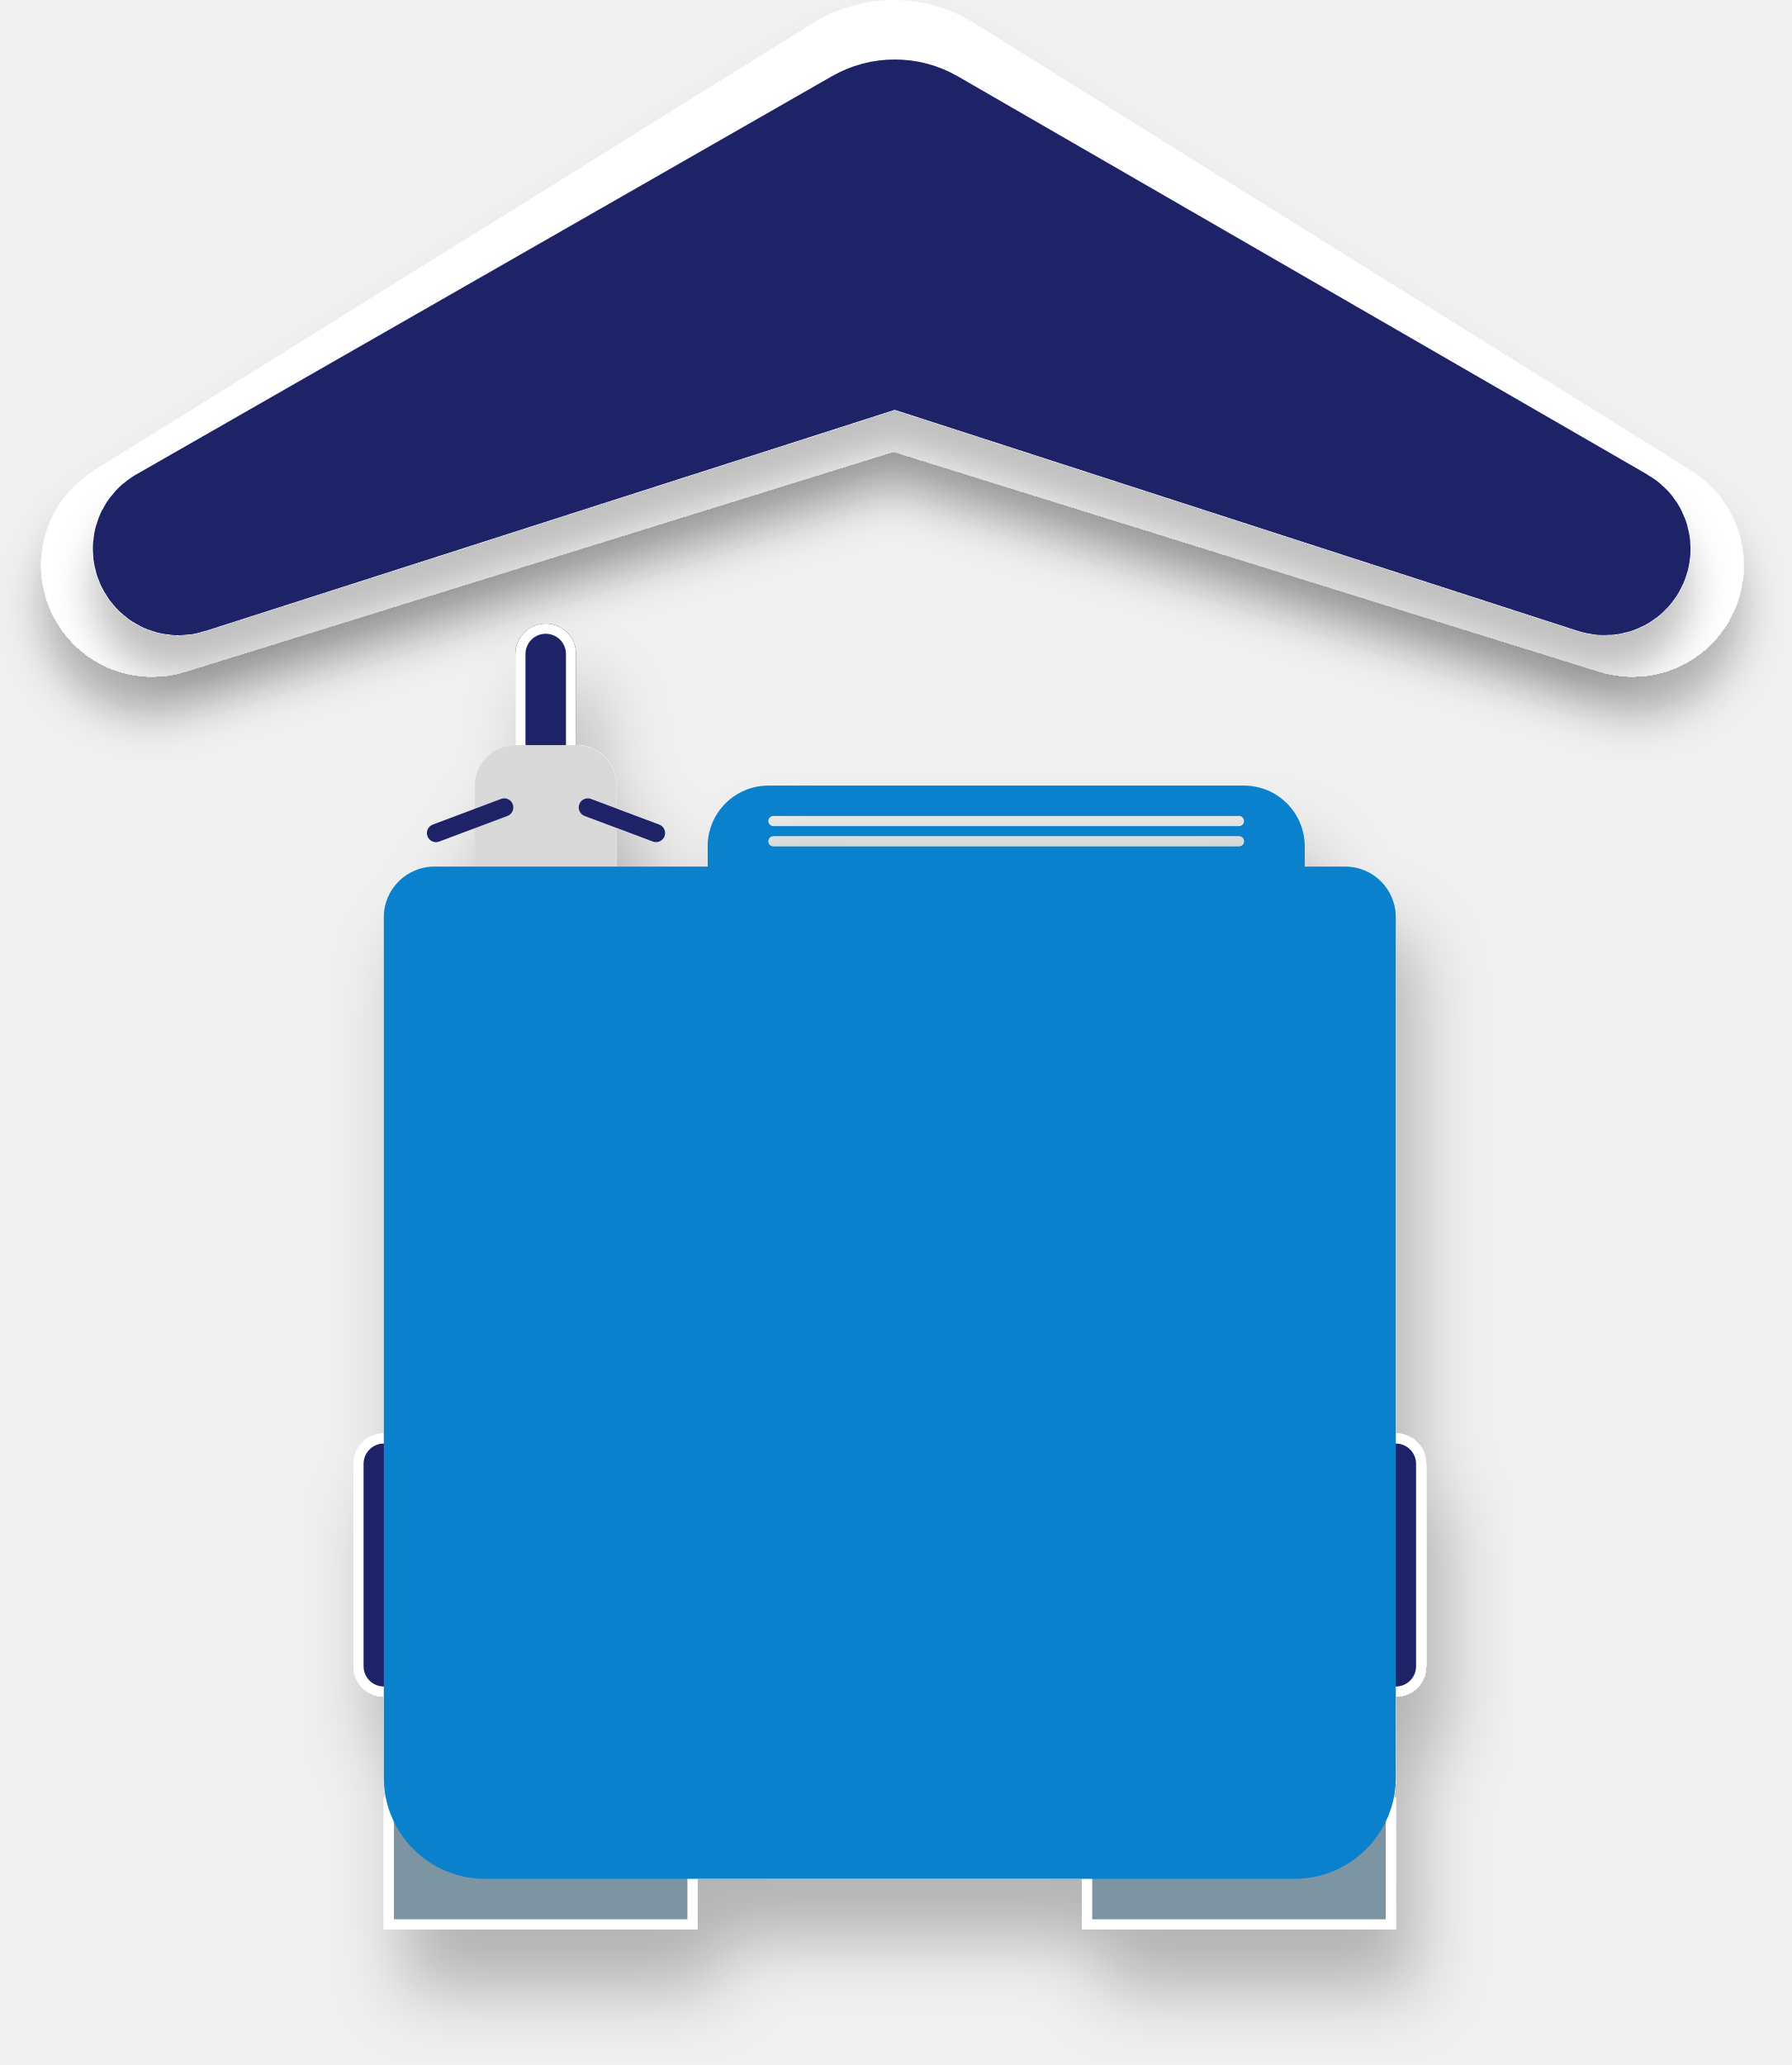
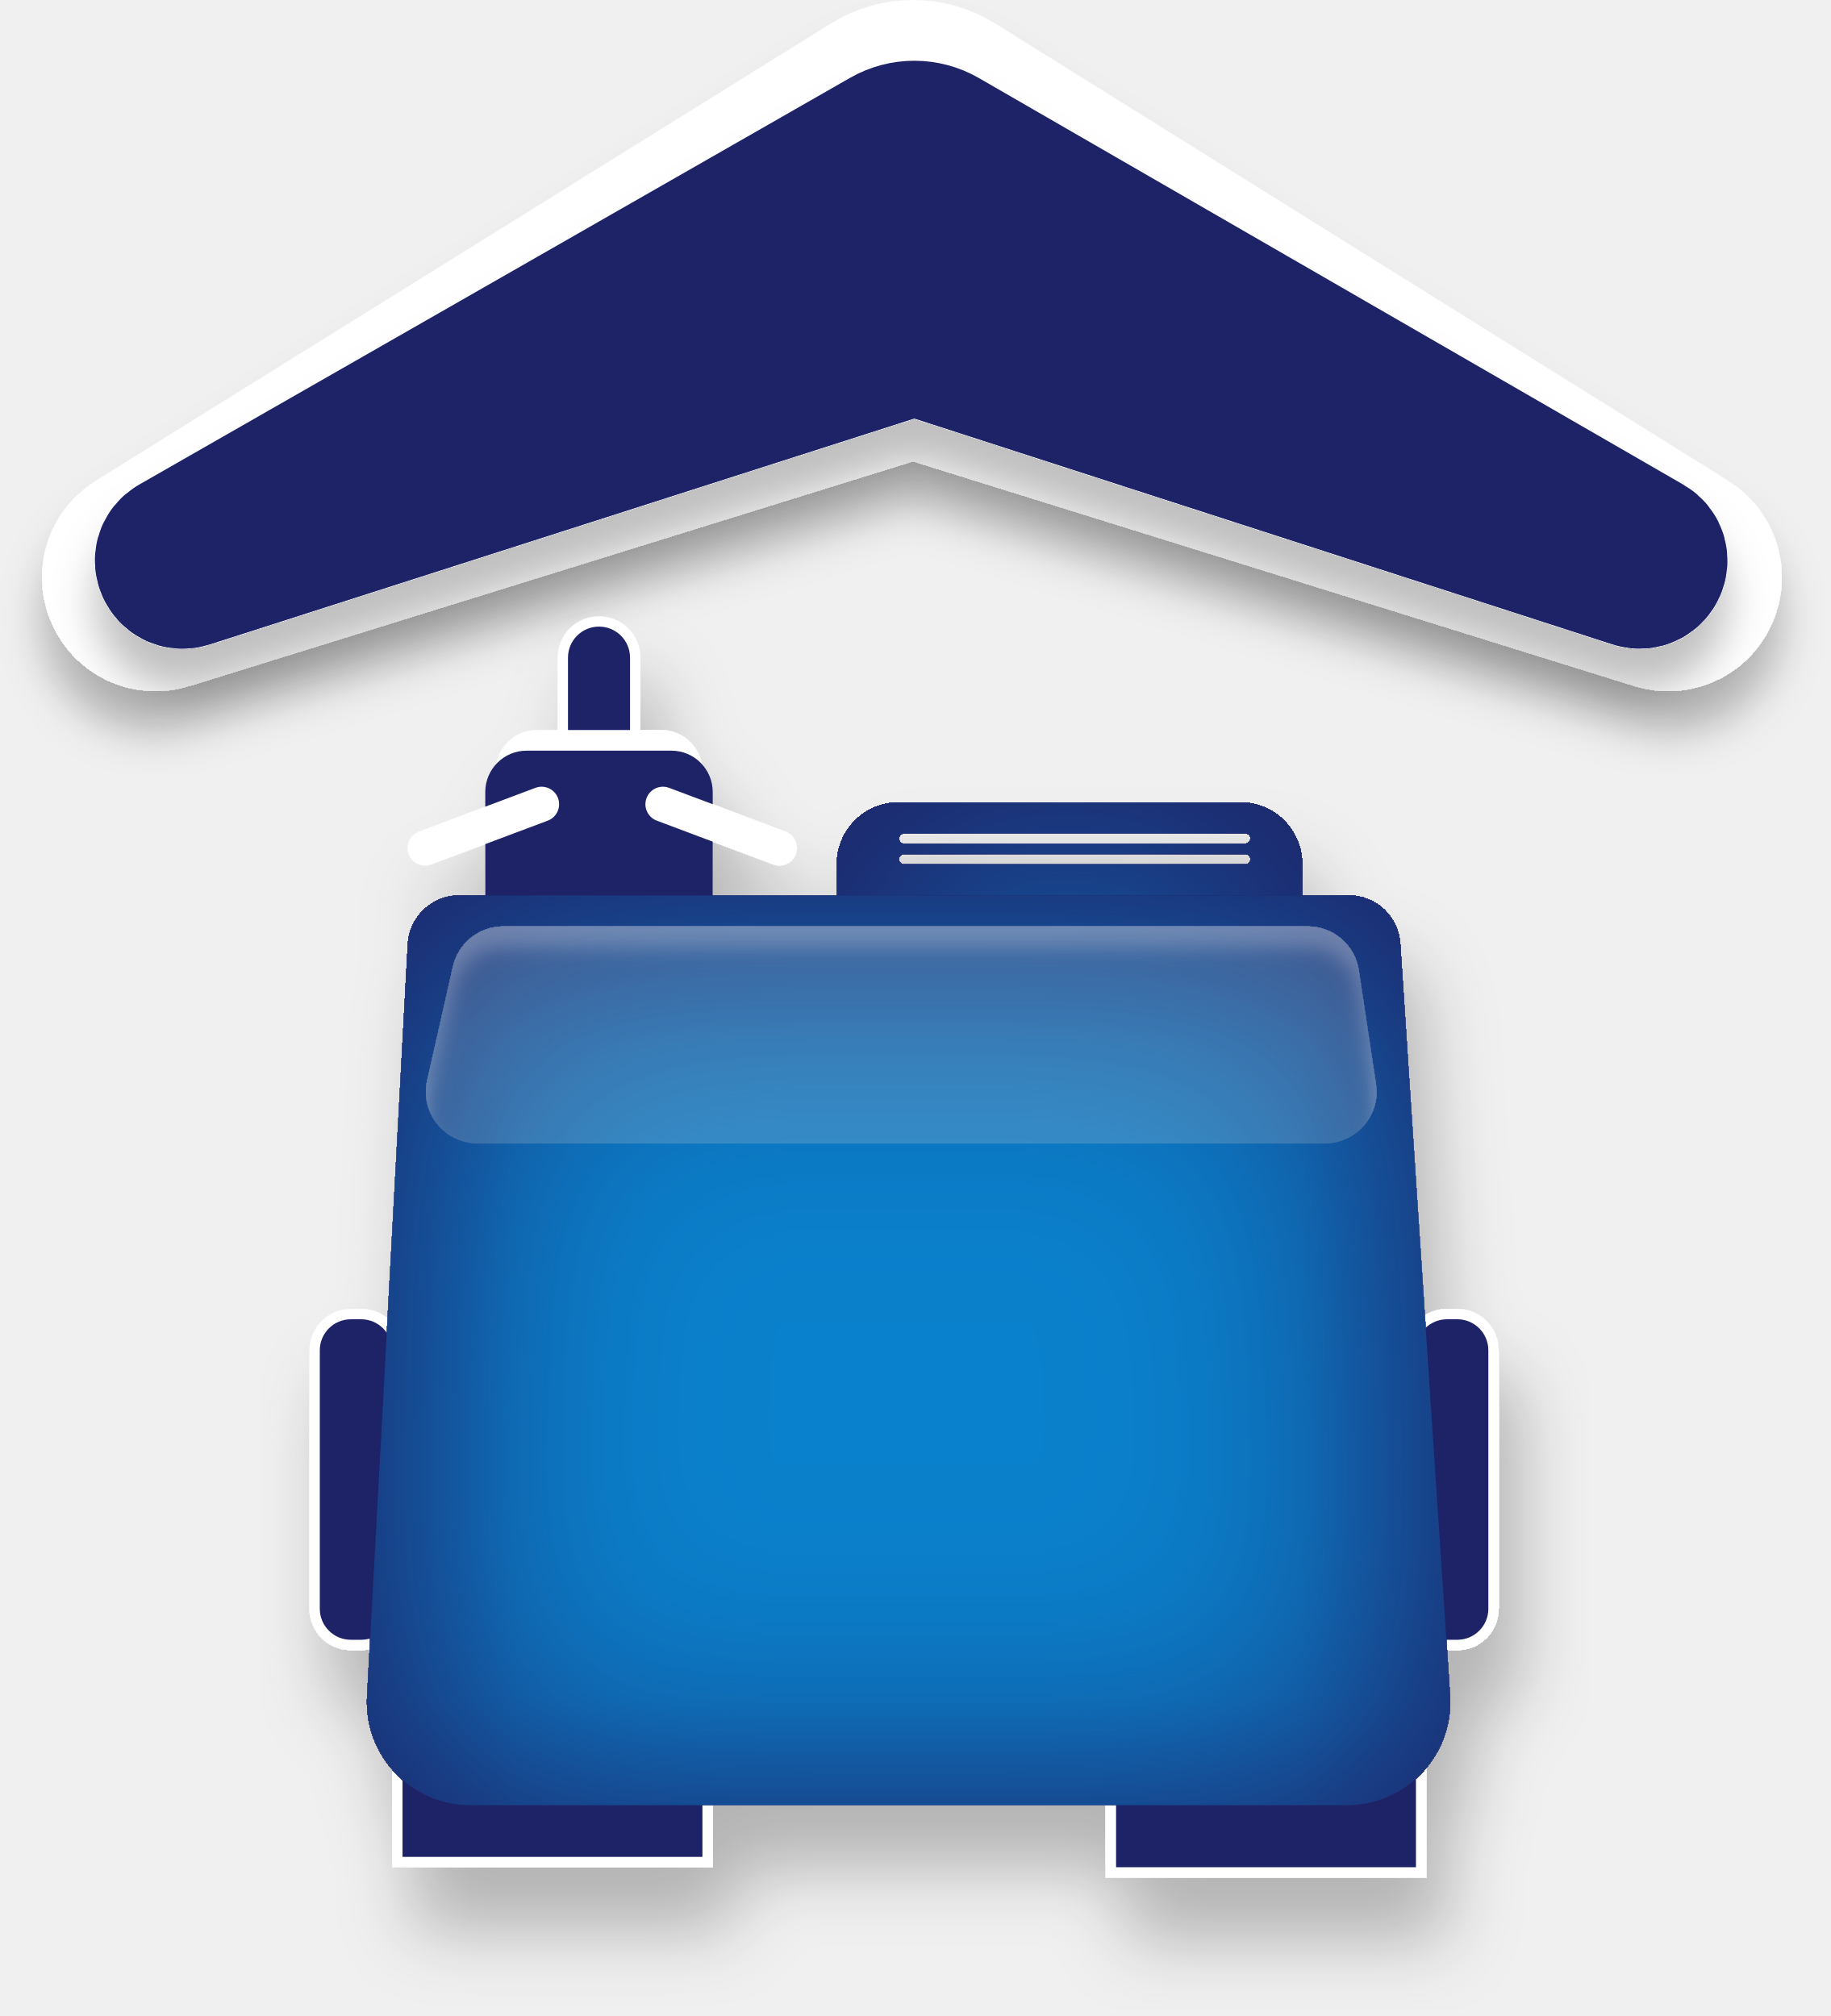
- <svg xmlns="http://www.w3.org/2000/svg" width="177" height="204" viewBox="0 0 177 204" fill="none">
+ <svg xmlns="http://www.w3.org/2000/svg" width="177" height="195" viewBox="0 0 177 195" fill="none">
  <g filter="url(#filter0_d_2_2)">
    <path d="M85.651 10.755L14.539 54.995C13.543 55.614 14.243 57.147 15.363 56.799L88.297 34.147L161.004 56.797C162.123 57.146 162.826 55.615 161.831 54.994L90.94 10.758C89.322 9.749 87.271 9.747 85.651 10.755Z" fill="white" />
    <path d="M85.651 10.755L14.539 54.995C13.543 55.614 14.243 57.147 15.363 56.799L88.297 34.147L161.004 56.797C162.123 57.146 162.826 55.615 161.831 54.994L90.94 10.758C89.322 9.749 87.271 9.747 85.651 10.755Z" stroke="white" stroke-width="20" />
  </g>
  <g filter="url(#filter1_d_2_2)">
-     <path d="M122.925 77.609C126.239 77.609 128.925 80.295 128.925 83.609V101.609C128.925 104.923 126.239 107.609 122.925 107.609H75.925C72.612 107.609 69.925 104.923 69.925 101.609V83.609C69.925 80.295 72.612 77.609 75.925 77.609H122.925ZM76.425 82.609C76.149 82.609 75.925 82.833 75.925 83.109C75.925 83.385 76.149 83.609 76.425 83.609H122.425C122.701 83.609 122.925 83.385 122.925 83.109C122.925 82.833 122.701 82.609 122.425 82.609H76.425ZM76.425 80.609C76.149 80.609 75.925 80.833 75.925 81.109C75.925 81.385 76.149 81.609 76.425 81.609H122.425C122.701 81.609 122.925 81.385 122.925 81.109C122.925 80.833 122.701 80.609 122.425 80.609H76.425Z" fill="#0A81CC" />
-     <rect x="50.925" y="61.609" width="6" height="24" rx="3" fill="black" />
-     <rect x="51.425" y="62.109" width="5" height="23" rx="2.5" fill="#1E2368" stroke="white" />
-     <rect x="46.925" y="73.609" width="14" height="24" rx="4" fill="#D9D9D9" />
-     <path d="M42.942 81.926L49.685 79.393C49.891 79.316 50.121 79.42 50.198 79.626C50.276 79.832 50.171 80.061 49.965 80.139L43.222 82.672C43.016 82.749 42.787 82.645 42.709 82.439C42.632 82.233 42.736 82.004 42.942 81.926Z" fill="#D9D9D9" stroke="#1E2368" />
-     <rect x="35.425" y="142.109" width="5" height="25" rx="2.5" fill="#1E2368" stroke="white" />
-     <rect x="135.425" y="142.109" width="5" height="25" rx="2.5" fill="#1E2368" stroke="white" />
-     <rect x="38.425" y="178.109" width="30" height="12" fill="#7D95A3" stroke="white" />
-     <rect x="107.425" y="178.109" width="30" height="12" fill="#7D95A3" stroke="white" />
-     <path d="M37.925 90.609C37.925 87.847 40.164 85.609 42.925 85.609H132.925C135.687 85.609 137.925 87.847 137.925 90.609V175.609C137.925 181.132 133.448 185.609 127.925 185.609H47.925C42.402 185.609 37.925 181.132 37.925 175.609V90.609Z" fill="#0A81CC" />
-     <path fill-rule="evenodd" clip-rule="evenodd" d="M122.425 172.109V101.609H51.925V172.109H122.425Z" fill="#0A81CC" />
-     <path d="M58.222 79.393L64.966 81.926C65.171 82.004 65.276 82.233 65.198 82.439C65.121 82.645 64.891 82.749 64.685 82.672L57.942 80.139C57.736 80.061 57.632 79.832 57.709 79.626C57.787 79.42 58.017 79.316 58.222 79.393Z" fill="#D9D9D9" stroke="#1E2368" />
+     <g filter="url(#filter2_i_2_2)">
+       <path d="M119.925 77.609C123.239 77.609 125.925 80.295 125.925 83.609V101.609C125.925 104.923 123.239 107.609 119.925 107.609H86.925C83.612 107.609 80.925 104.923 80.925 101.609V83.609C80.925 80.295 83.612 77.609 86.925 77.609H119.925ZM87.425 82.609C87.149 82.609 86.925 82.833 86.925 83.109C86.925 83.385 87.149 83.609 87.425 83.609H120.425C120.701 83.609 120.925 83.385 120.925 83.109C120.925 82.833 120.701 82.609 120.425 82.609H87.425ZM87.425 80.609C87.149 80.609 86.925 80.833 86.925 81.109C86.925 81.385 87.149 81.609 87.425 81.609H120.425C120.701 81.609 120.925 81.385 120.925 81.109C120.925 80.833 120.701 80.609 120.425 80.609H87.425Z" fill="#0A81CC" />
+     </g>
+     <rect x="54.425" y="60.109" width="7" height="25" rx="3.5" fill="#1E2368" stroke="white" />
+     <rect x="47.925" y="70.609" width="20" height="24" rx="4" fill="white" />
+     <rect x="46.925" y="72.609" width="22" height="24" rx="4" fill="#1E2368" />
+     <rect x="136.425" y="127.109" width="8" height="32" rx="3.5" fill="#1E2368" stroke="white" />
+     <rect x="30.425" y="127.109" width="8" height="32" rx="3.5" fill="#1E2368" stroke="white" />
+     <rect x="38.425" y="168.109" width="30" height="12" fill="#1E2368" stroke="white" />
+     <rect x="107.425" y="169.109" width="30" height="12" fill="#1E2368" stroke="white" />
+     <g filter="url(#filter3_i_2_2)">
+       <path d="M39.439 91.338C39.583 88.686 41.775 86.609 44.431 86.609H130.416C133.049 86.609 135.231 88.651 135.405 91.278L140.219 163.948C140.601 169.718 136.024 174.609 130.241 174.609H45.482C39.746 174.609 35.186 169.795 35.497 164.068L39.439 91.338Z" fill="#0A81CC" />
+     </g>
+     <path d="M62.521 77.196C62.85 76.319 63.828 75.876 64.704 76.205L75.968 80.436C76.844 80.766 77.288 81.743 76.959 82.619C76.629 83.496 75.652 83.939 74.776 83.61L63.512 79.379C62.636 79.049 62.192 78.072 62.521 77.196Z" fill="white" />
+     <path d="M39.521 82.619C39.192 81.743 39.636 80.766 40.512 80.436L51.776 76.205C52.652 75.876 53.629 76.319 53.959 77.196C54.288 78.072 53.844 79.049 52.968 79.379L41.704 83.61C40.828 83.939 39.851 83.496 39.521 82.619Z" fill="white" />
  </g>
-   <g filter="url(#filter2_d_2_2)">
+   <g filter="url(#filter4_d_2_2)">
    <path d="M85.931 14.037L17.183 53.383C16.141 53.979 16.842 55.57 17.985 55.203L88.425 32.609L158.234 55.197C159.376 55.566 160.081 53.979 159.042 53.38L90.914 14.046C89.373 13.156 87.475 13.153 85.931 14.037Z" fill="#1E2368" />
    <path d="M85.931 14.037L17.183 53.383C16.141 53.979 16.842 55.57 17.985 55.203L88.425 32.609L158.234 55.197C159.376 55.566 160.081 53.979 159.042 53.38L90.914 14.046C89.373 13.156 87.475 13.153 85.931 14.037Z" stroke="#1E2368" stroke-width="15" />
+   </g>
+   <g filter="url(#filter5_i_2_2)">
+     <path d="M43.796 93.505C44.312 91.227 46.337 89.609 48.673 89.609H126.455C128.928 89.609 131.03 91.417 131.399 93.863L133.058 104.863C133.515 107.887 131.173 110.609 128.114 110.609H46.183C42.977 110.609 40.599 107.633 41.307 104.505L43.796 93.505Z" fill="#D9D9D9" fill-opacity="0.2" />
  </g>
  <defs>
    <filter id="filter0_d_2_2" x="0" y="0" width="176.368" height="74.907" filterUnits="userSpaceOnUse" color-interpolation-filters="sRGB">
      <feFlood flood-opacity="0" result="BackgroundImageFix" />
      <feColorMatrix in="SourceAlpha" type="matrix" values="0 0 0 0 0 0 0 0 0 0 0 0 0 0 0 0 0 0 127 0" result="hardAlpha" />
      <feOffset dy="4" />
      <feGaussianBlur stdDeviation="2" />
      <feComposite in2="hardAlpha" operator="out" />
      <feColorMatrix type="matrix" values="0 0 0 0 0 0 0 0 0 0 0 0 0 0 0 0 0 0 0.25 0" />
      <feBlend mode="normal" in2="BackgroundImageFix" result="effect1_dropShadow_2_2" />
      <feBlend mode="normal" in="SourceGraphic" in2="effect1_dropShadow_2_2" result="shape" />
    </filter>
-     <filter id="filter1_d_2_2" x="30.125" y="60.809" width="119.6" height="142.6" filterUnits="userSpaceOnUse" color-interpolation-filters="sRGB">
+     <filter id="filter1_d_2_2" x="25.125" y="58.809" width="128.6" height="135.6" filterUnits="userSpaceOnUse" color-interpolation-filters="sRGB">
      <feFlood flood-opacity="0" result="BackgroundImageFix" />
      <feColorMatrix in="SourceAlpha" type="matrix" values="0 0 0 0 0 0 0 0 0 0 0 0 0 0 0 0 0 0 127 0" result="hardAlpha" />
      <feOffset dx="2" dy="6" />
      <feGaussianBlur stdDeviation="3.4" />
      <feComposite in2="hardAlpha" operator="out" />
      <feColorMatrix type="matrix" values="0 0 0 0 0 0 0 0 0 0 0 0 0 0 0 0 0 0 0.25 0" />
      <feBlend mode="normal" in2="BackgroundImageFix" result="effect1_dropShadow_2_2" />
      <feBlend mode="normal" in="SourceGraphic" in2="effect1_dropShadow_2_2" result="shape" />
    </filter>
-     <filter id="filter2_d_2_2" x="5.127" y="5.876" width="165.969" height="64.93" filterUnits="userSpaceOnUse" color-interpolation-filters="sRGB">
+     <filter id="filter2_i_2_2" x="80.925" y="77.609" width="45" height="34" filterUnits="userSpaceOnUse" color-interpolation-filters="sRGB">
+       <feFlood flood-opacity="0" result="BackgroundImageFix" />
+       <feBlend mode="normal" in="SourceGraphic" in2="BackgroundImageFix" result="shape" />
+       <feColorMatrix in="SourceAlpha" type="matrix" values="0 0 0 0 0 0 0 0 0 0 0 0 0 0 0 0 0 0 127 0" result="hardAlpha" />
+       <feMorphology radius="96" operator="erode" in="SourceAlpha" result="effect1_innerShadow_2_2" />
+       <feOffset dy="4" />
+       <feGaussianBlur stdDeviation="15.2" />
+       <feComposite in2="hardAlpha" operator="arithmetic" k2="-1" k3="1" />
+       <feColorMatrix type="matrix" values="0 0 0 0 0.118 0 0 0 0 0.137 0 0 0 0 0.408 0 0 0 1 0" />
+       <feBlend mode="normal" in2="shape" result="effect1_innerShadow_2_2" />
+     </filter>
+     <filter id="filter3_i_2_2" x="35.482" y="86.609" width="104.76" height="92" filterUnits="userSpaceOnUse" color-interpolation-filters="sRGB">
+       <feFlood flood-opacity="0" result="BackgroundImageFix" />
+       <feBlend mode="normal" in="SourceGraphic" in2="BackgroundImageFix" result="shape" />
+       <feColorMatrix in="SourceAlpha" type="matrix" values="0 0 0 0 0 0 0 0 0 0 0 0 0 0 0 0 0 0 127 0" result="hardAlpha" />
+       <feMorphology radius="96" operator="erode" in="SourceAlpha" result="effect1_innerShadow_2_2" />
+       <feOffset dy="4" />
+       <feGaussianBlur stdDeviation="15.2" />
+       <feComposite in2="hardAlpha" operator="arithmetic" k2="-1" k3="1" />
+       <feColorMatrix type="matrix" values="0 0 0 0 0.118 0 0 0 0 0.137 0 0 0 0 0.408 0 0 0 1 0" />
+       <feBlend mode="normal" in2="shape" result="effect1_innerShadow_2_2" />
+     </filter>
+     <filter id="filter4_d_2_2" x="5.127" y="5.876" width="165.969" height="64.93" filterUnits="userSpaceOnUse" color-interpolation-filters="sRGB">
      <feFlood flood-opacity="0" result="BackgroundImageFix" />
      <feColorMatrix in="SourceAlpha" type="matrix" values="0 0 0 0 0 0 0 0 0 0 0 0 0 0 0 0 0 0 127 0" result="hardAlpha" />
      <feOffset dy="4" />
      <feGaussianBlur stdDeviation="2" />
      <feComposite in2="hardAlpha" operator="out" />
      <feColorMatrix type="matrix" values="0 0 0 0 0 0 0 0 0 0 0 0 0 0 0 0 0 0 0.25 0" />
      <feBlend mode="normal" in2="BackgroundImageFix" result="effect1_dropShadow_2_2" />
      <feBlend mode="normal" in="SourceGraphic" in2="effect1_dropShadow_2_2" result="shape" />
    </filter>
+     <filter id="filter5_i_2_2" x="41.181" y="89.609" width="91.934" height="23" filterUnits="userSpaceOnUse" color-interpolation-filters="sRGB">
+       <feFlood flood-opacity="0" result="BackgroundImageFix" />
+       <feBlend mode="normal" in="SourceGraphic" in2="BackgroundImageFix" result="shape" />
+       <feColorMatrix in="SourceAlpha" type="matrix" values="0 0 0 0 0 0 0 0 0 0 0 0 0 0 0 0 0 0 127 0" result="hardAlpha" />
+       <feOffset dy="2" />
+       <feGaussianBlur stdDeviation="1" />
+       <feComposite in2="hardAlpha" operator="arithmetic" k2="-1" k3="1" />
+       <feColorMatrix type="matrix" values="0 0 0 0 1 0 0 0 0 1 0 0 0 0 1 0 0 0 0.25 0" />
+       <feBlend mode="normal" in2="shape" result="effect1_innerShadow_2_2" />
+     </filter>
  </defs>
</svg>
